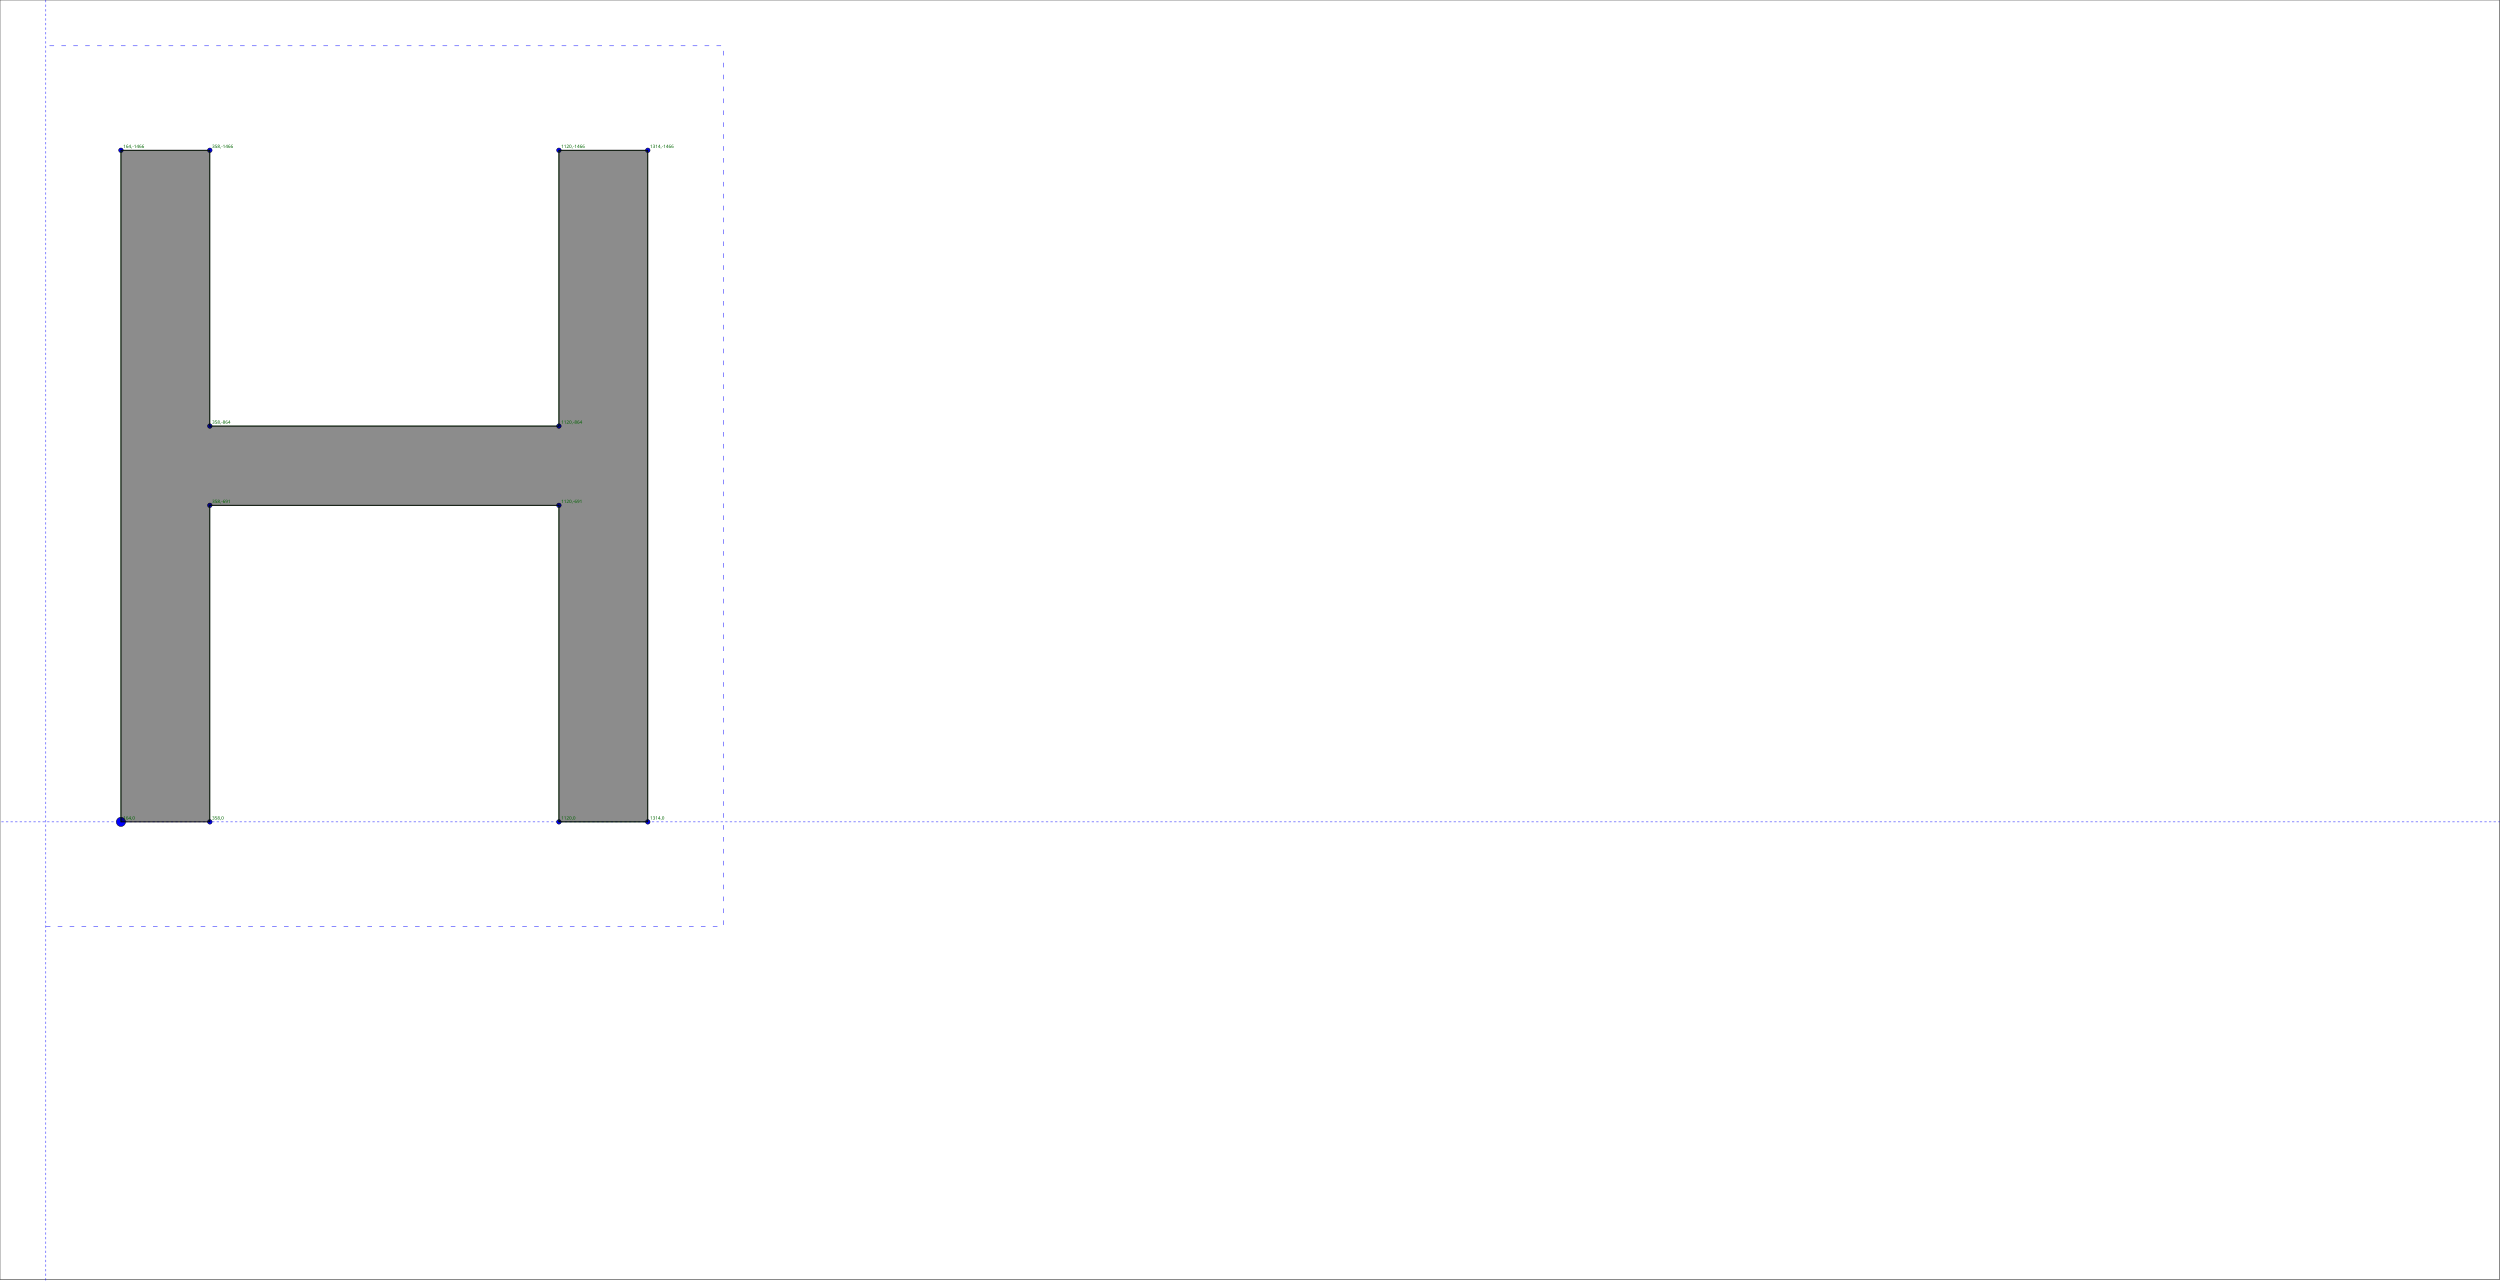
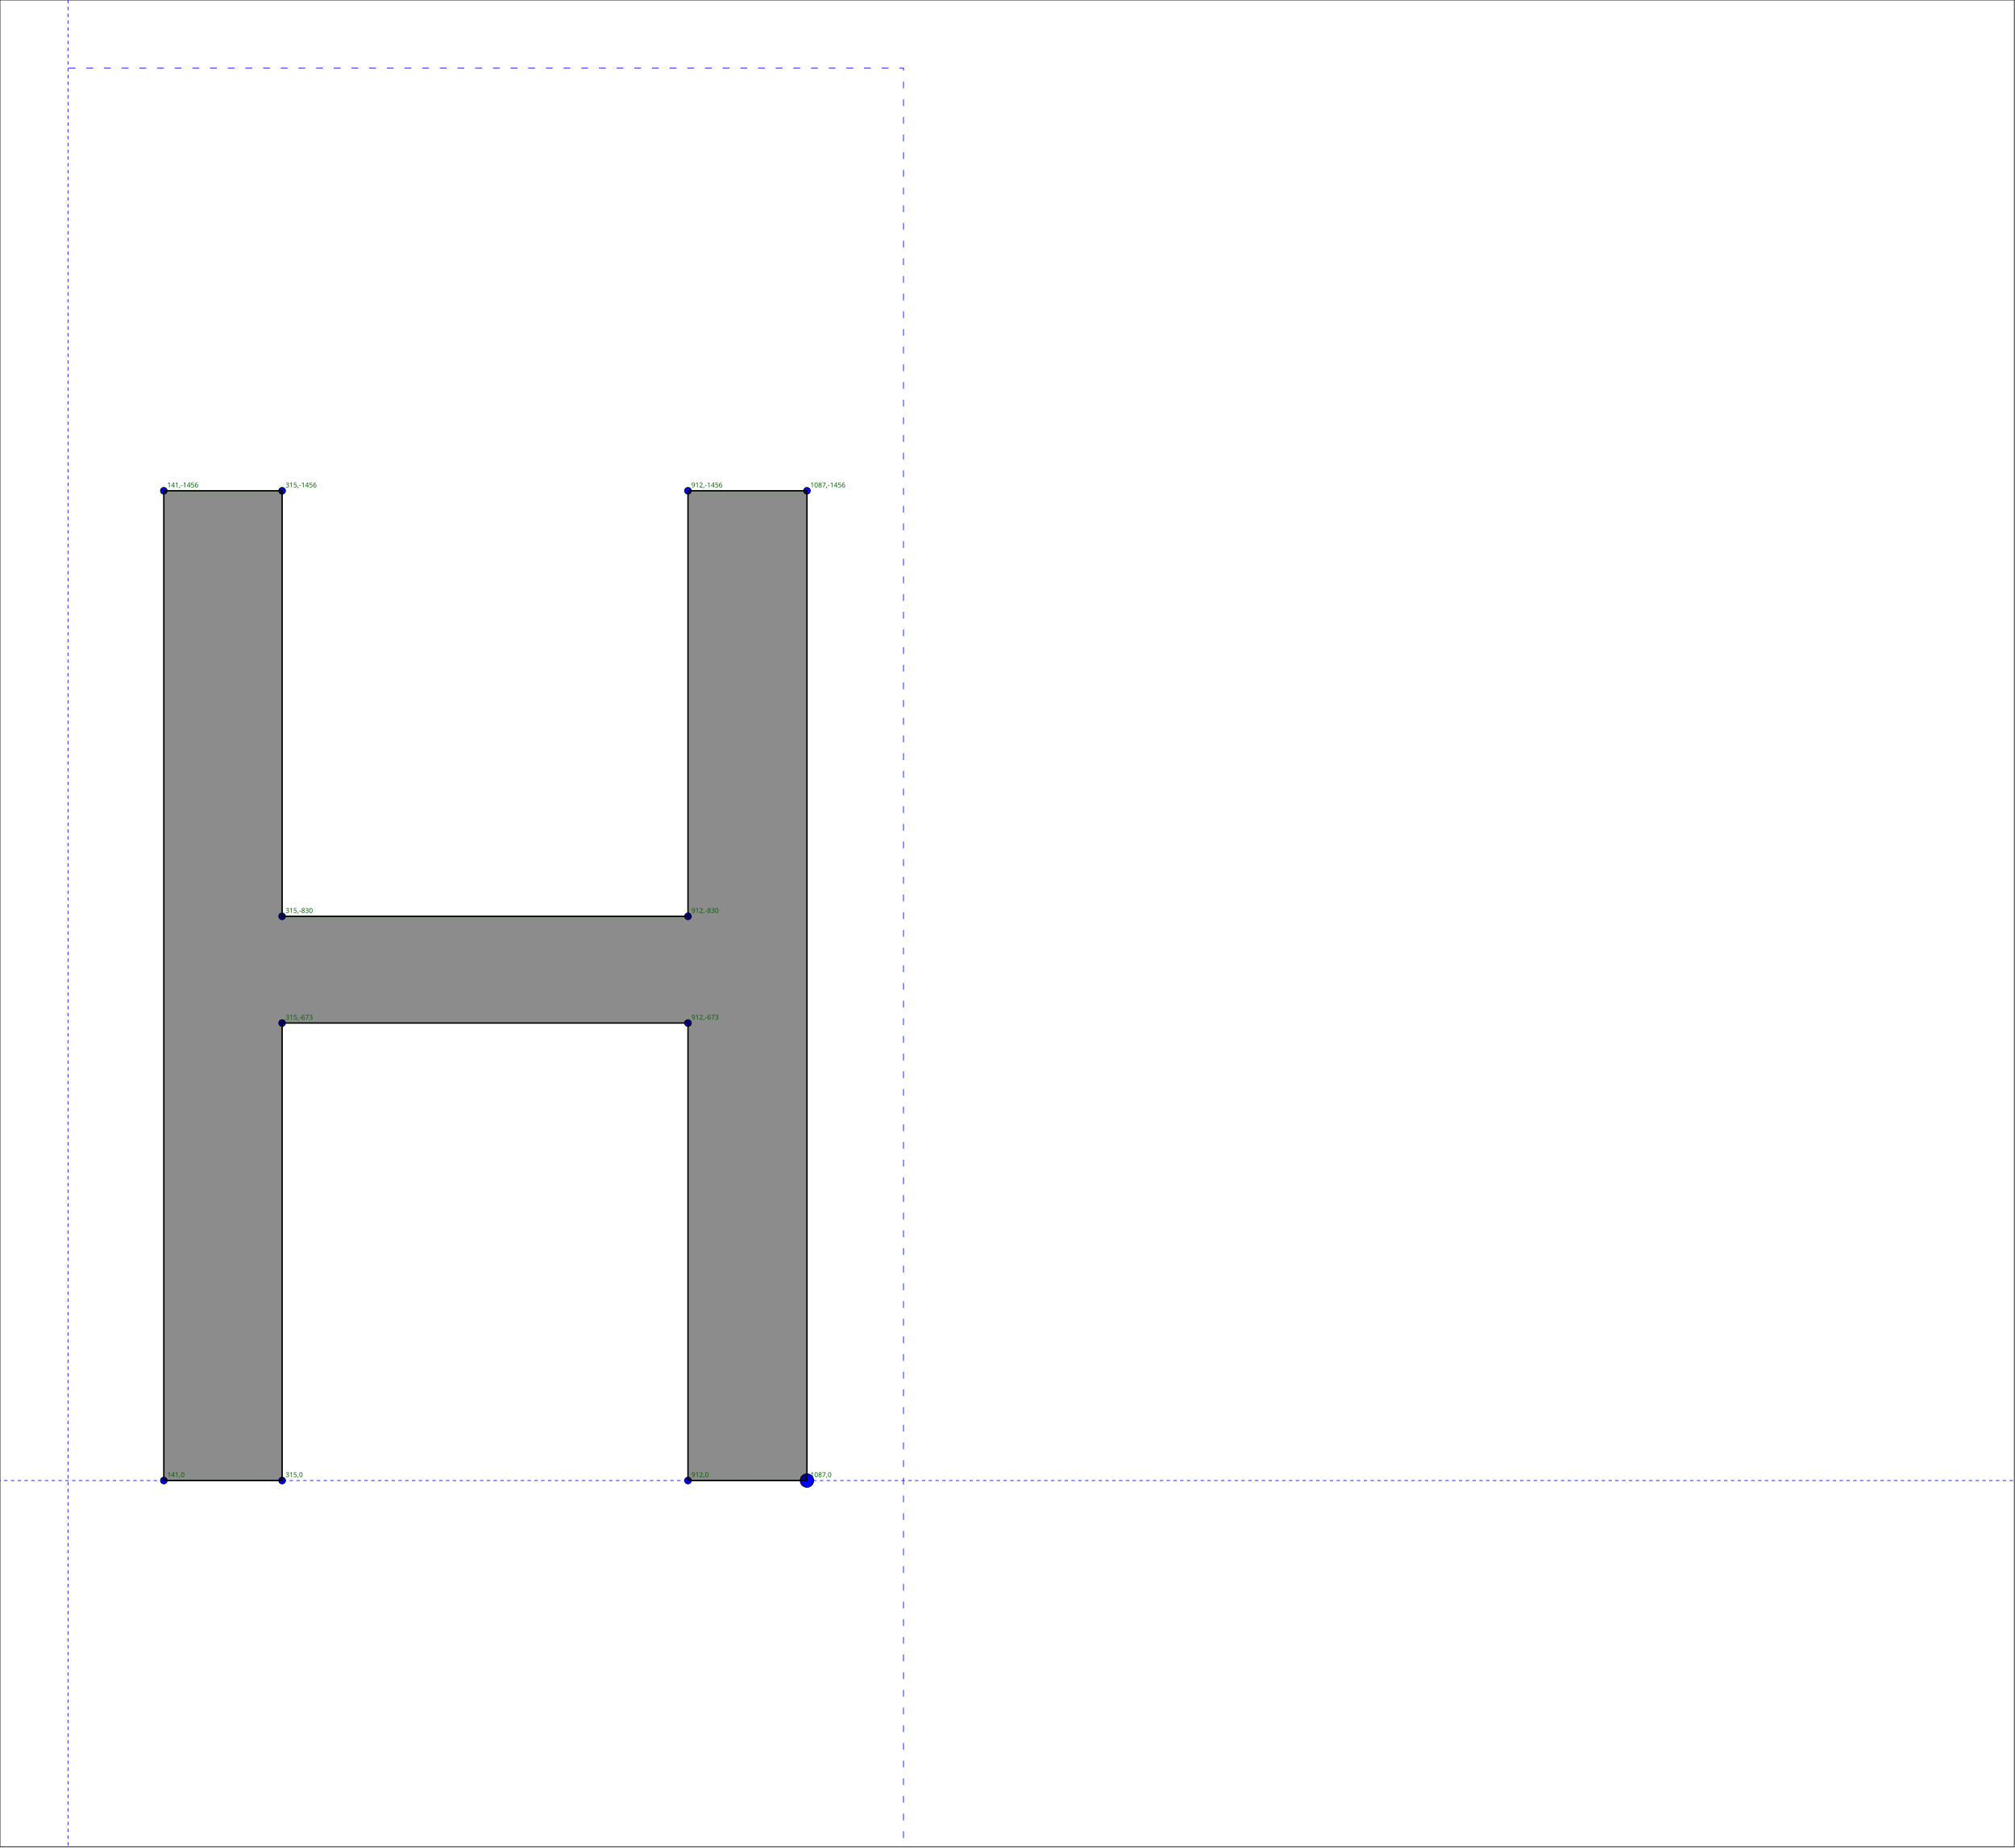
- <svg xmlns="http://www.w3.org/2000/svg" width="5457px" height="2794px" version="1.1">
-   <rect fill="none" stroke="black" width="5456" height="2793" />
-   <g fill-rule="nonzero" transform="translate(100 1794)">
-     <path stroke="blue" stroke-dasharray="5,5" d=" M-5457,0 L5457,0 M0,-2794 L0,2794 " />
-     <path stroke="blue" fill="none" stroke-dasharray="10,16" d=" M0,-1694 M0,228 L1479,228 L1479,-1694 L0,-1694 " />
-     <circle fill="blue" stroke="black" cx="164" cy="0" r="10" />
-     <circle fill="blue" stroke="black" cx="164" cy="-1466" r="5" />
-     <circle fill="blue" stroke="black" cx="358" cy="-1466" r="5" />
-     <circle fill="blue" stroke="black" cx="358" cy="-864" r="5" />
-     <circle fill="blue" stroke="black" cx="1120" cy="-864" r="5" />
-     <circle fill="blue" stroke="black" cx="1120" cy="-1466" r="5" />
-     <circle fill="blue" stroke="black" cx="1314" cy="-1466" r="5" />
-     <circle fill="blue" stroke="black" cx="1314" cy="0" r="5" />
-     <circle fill="blue" stroke="black" cx="1120" cy="0" r="5" />
-     <circle fill="blue" stroke="black" cx="1120" cy="-691" r="5" />
-     <circle fill="blue" stroke="black" cx="358" cy="-691" r="5" />
-     <circle fill="blue" stroke="black" cx="358" cy="0" r="5" />
-     <path fill="none" stroke="green" d="    M 164,0    " />
-     <path fill="none" stroke="green" d=" M 164,0 L 164,-1466   " />
-     <path fill="none" stroke="green" d=" M 164,-1466 L 358,-1466   " />
-     <path fill="none" stroke="green" d=" M 358,-1466 L 358,-864   " />
-     <path fill="none" stroke="green" d=" M 358,-864 L 1120,-864   " />
-     <path fill="none" stroke="green" d=" M 1120,-864 L 1120,-1466   " />
-     <path fill="none" stroke="green" d=" M 1120,-1466 L 1314,-1466   " />
-     <path fill="none" stroke="green" d=" M 1314,-1466 L 1314,0   " />
-     <path fill="none" stroke="green" d=" M 1314,0 L 1120,0   " />
-     <path fill="none" stroke="green" d=" M 1120,0 L 1120,-691   " />
-     <path fill="none" stroke="green" d=" M 1120,-691 L 358,-691   " />
-     <path fill="none" stroke="green" d=" M 358,-691 L 358,0   " />
-     <path fill="black" stroke="black" fill-opacity="0.45" stroke-width="2" d="  M 164,0  L 164,-1466  L 358,-1466  L 358,-864  L 1120,-864  L 1120,-1466  L 1314,-1466  L 1314,0  L 1120,0  L 1120,-691  L 358,-691  L 358,0  L 164,0  Z    " />
+ <svg xmlns="http://www.w3.org/2000/svg" width="2964px" height="2718px" version="1.1">
+   <rect fill="none" stroke="black" width="2963" height="2717" />
+   <g fill-rule="nonzero" transform="translate(100 2178)">
+     <path stroke="blue" stroke-dasharray="5,5" d=" M-2964,0 L2964,0 M0,-2718 L0,2718 " />
+     <path stroke="blue" fill="none" stroke-dasharray="10,16" d=" M0,-2078 M0,623 L1229,623 L1229,-2078 L0,-2078 " />
+     <circle fill="blue" stroke="black" cx="1087" cy="0" r="10" />
+     <circle fill="blue" stroke="black" cx="912" cy="0" r="5" />
+     <circle fill="blue" stroke="black" cx="912" cy="-673" r="5" />
+     <circle fill="blue" stroke="black" cx="315" cy="-673" r="5" />
+     <circle fill="blue" stroke="black" cx="315" cy="0" r="5" />
+     <circle fill="blue" stroke="black" cx="141" cy="0" r="5" />
+     <circle fill="blue" stroke="black" cx="141" cy="-1456" r="5" />
+     <circle fill="blue" stroke="black" cx="315" cy="-1456" r="5" />
+     <circle fill="blue" stroke="black" cx="315" cy="-830" r="5" />
+     <circle fill="blue" stroke="black" cx="912" cy="-830" r="5" />
+     <circle fill="blue" stroke="black" cx="912" cy="-1456" r="5" />
+     <circle fill="blue" stroke="black" cx="1087" cy="-1456" r="5" />
+     <path fill="none" stroke="green" d="    M 1087,0    " />
+     <path fill="none" stroke="green" d=" M 1087,0 L 912,0   " />
+     <path fill="none" stroke="green" d=" M 912,0 L 912,-673   " />
+     <path fill="none" stroke="green" d=" M 912,-673 L 315,-673   " />
+     <path fill="none" stroke="green" d=" M 315,-673 L 315,0   " />
+     <path fill="none" stroke="green" d=" M 315,0 L 141,0   " />
+     <path fill="none" stroke="green" d=" M 141,0 L 141,-1456   " />
+     <path fill="none" stroke="green" d=" M 141,-1456 L 315,-1456   " />
+     <path fill="none" stroke="green" d=" M 315,-1456 L 315,-830   " />
+     <path fill="none" stroke="green" d=" M 315,-830 L 912,-830   " />
+     <path fill="none" stroke="green" d=" M 912,-830 L 912,-1456   " />
+     <path fill="none" stroke="green" d=" M 912,-1456 L 1087,-1456   " />
+     <path fill="black" stroke="black" fill-opacity="0.45" stroke-width="2" d="  M 1087,0  L 912,0  L 912,-673  L 315,-673  L 315,0  L 141,0  L 141,-1456  L 315,-1456  L 315,-830  L 912,-830  L 912,-1456  L 1087,-1456  L 1087,0  Z    " />
    <g font-family="SVGFreeSansASCII,sans-serif" font-size="10">
-       <text id="revision" x="169" y="-5" stroke="none" fill="darkgreen">
-   164,0  </text>
+       <text id="revision" x="1092" y="-5" stroke="none" fill="darkgreen">
+   1087,0  </text>
    </g>
    <g font-family="SVGFreeSansASCII,sans-serif" font-size="10">
-       <text id="revision" x="169" y="-1471" stroke="none" fill="darkgreen">
-   164,-1466  </text>
+       <text id="revision" x="917" y="-5" stroke="none" fill="darkgreen">
+   912,0  </text>
    </g>
    <g font-family="SVGFreeSansASCII,sans-serif" font-size="10">
-       <text id="revision" x="363" y="-1471" stroke="none" fill="darkgreen">
-   358,-1466  </text>
+       <text id="revision" x="917" y="-678" stroke="none" fill="darkgreen">
+   912,-673  </text>
    </g>
    <g font-family="SVGFreeSansASCII,sans-serif" font-size="10">
-       <text id="revision" x="363" y="-869" stroke="none" fill="darkgreen">
-   358,-864  </text>
+       <text id="revision" x="320" y="-678" stroke="none" fill="darkgreen">
+   315,-673  </text>
    </g>
    <g font-family="SVGFreeSansASCII,sans-serif" font-size="10">
-       <text id="revision" x="1125" y="-869" stroke="none" fill="darkgreen">
-   1120,-864  </text>
+       <text id="revision" x="320" y="-5" stroke="none" fill="darkgreen">
+   315,0  </text>
    </g>
    <g font-family="SVGFreeSansASCII,sans-serif" font-size="10">
-       <text id="revision" x="1125" y="-1471" stroke="none" fill="darkgreen">
-   1120,-1466  </text>
+       <text id="revision" x="146" y="-5" stroke="none" fill="darkgreen">
+   141,0  </text>
    </g>
    <g font-family="SVGFreeSansASCII,sans-serif" font-size="10">
-       <text id="revision" x="1319" y="-1471" stroke="none" fill="darkgreen">
-   1314,-1466  </text>
+       <text id="revision" x="146" y="-1461" stroke="none" fill="darkgreen">
+   141,-1456  </text>
    </g>
    <g font-family="SVGFreeSansASCII,sans-serif" font-size="10">
-       <text id="revision" x="1319" y="-5" stroke="none" fill="darkgreen">
-   1314,0  </text>
+       <text id="revision" x="320" y="-1461" stroke="none" fill="darkgreen">
+   315,-1456  </text>
    </g>
    <g font-family="SVGFreeSansASCII,sans-serif" font-size="10">
-       <text id="revision" x="1125" y="-5" stroke="none" fill="darkgreen">
-   1120,0  </text>
+       <text id="revision" x="320" y="-835" stroke="none" fill="darkgreen">
+   315,-830  </text>
    </g>
    <g font-family="SVGFreeSansASCII,sans-serif" font-size="10">
-       <text id="revision" x="1125" y="-696" stroke="none" fill="darkgreen">
-   1120,-691  </text>
+       <text id="revision" x="917" y="-835" stroke="none" fill="darkgreen">
+   912,-830  </text>
    </g>
    <g font-family="SVGFreeSansASCII,sans-serif" font-size="10">
-       <text id="revision" x="363" y="-696" stroke="none" fill="darkgreen">
-   358,-691  </text>
+       <text id="revision" x="917" y="-1461" stroke="none" fill="darkgreen">
+   912,-1456  </text>
    </g>
    <g font-family="SVGFreeSansASCII,sans-serif" font-size="10">
-       <text id="revision" x="363" y="-5" stroke="none" fill="darkgreen">
-   358,0  </text>
+       <text id="revision" x="1092" y="-1461" stroke="none" fill="darkgreen">
+   1087,-1456  </text>
    </g>
  </g>
</svg>
